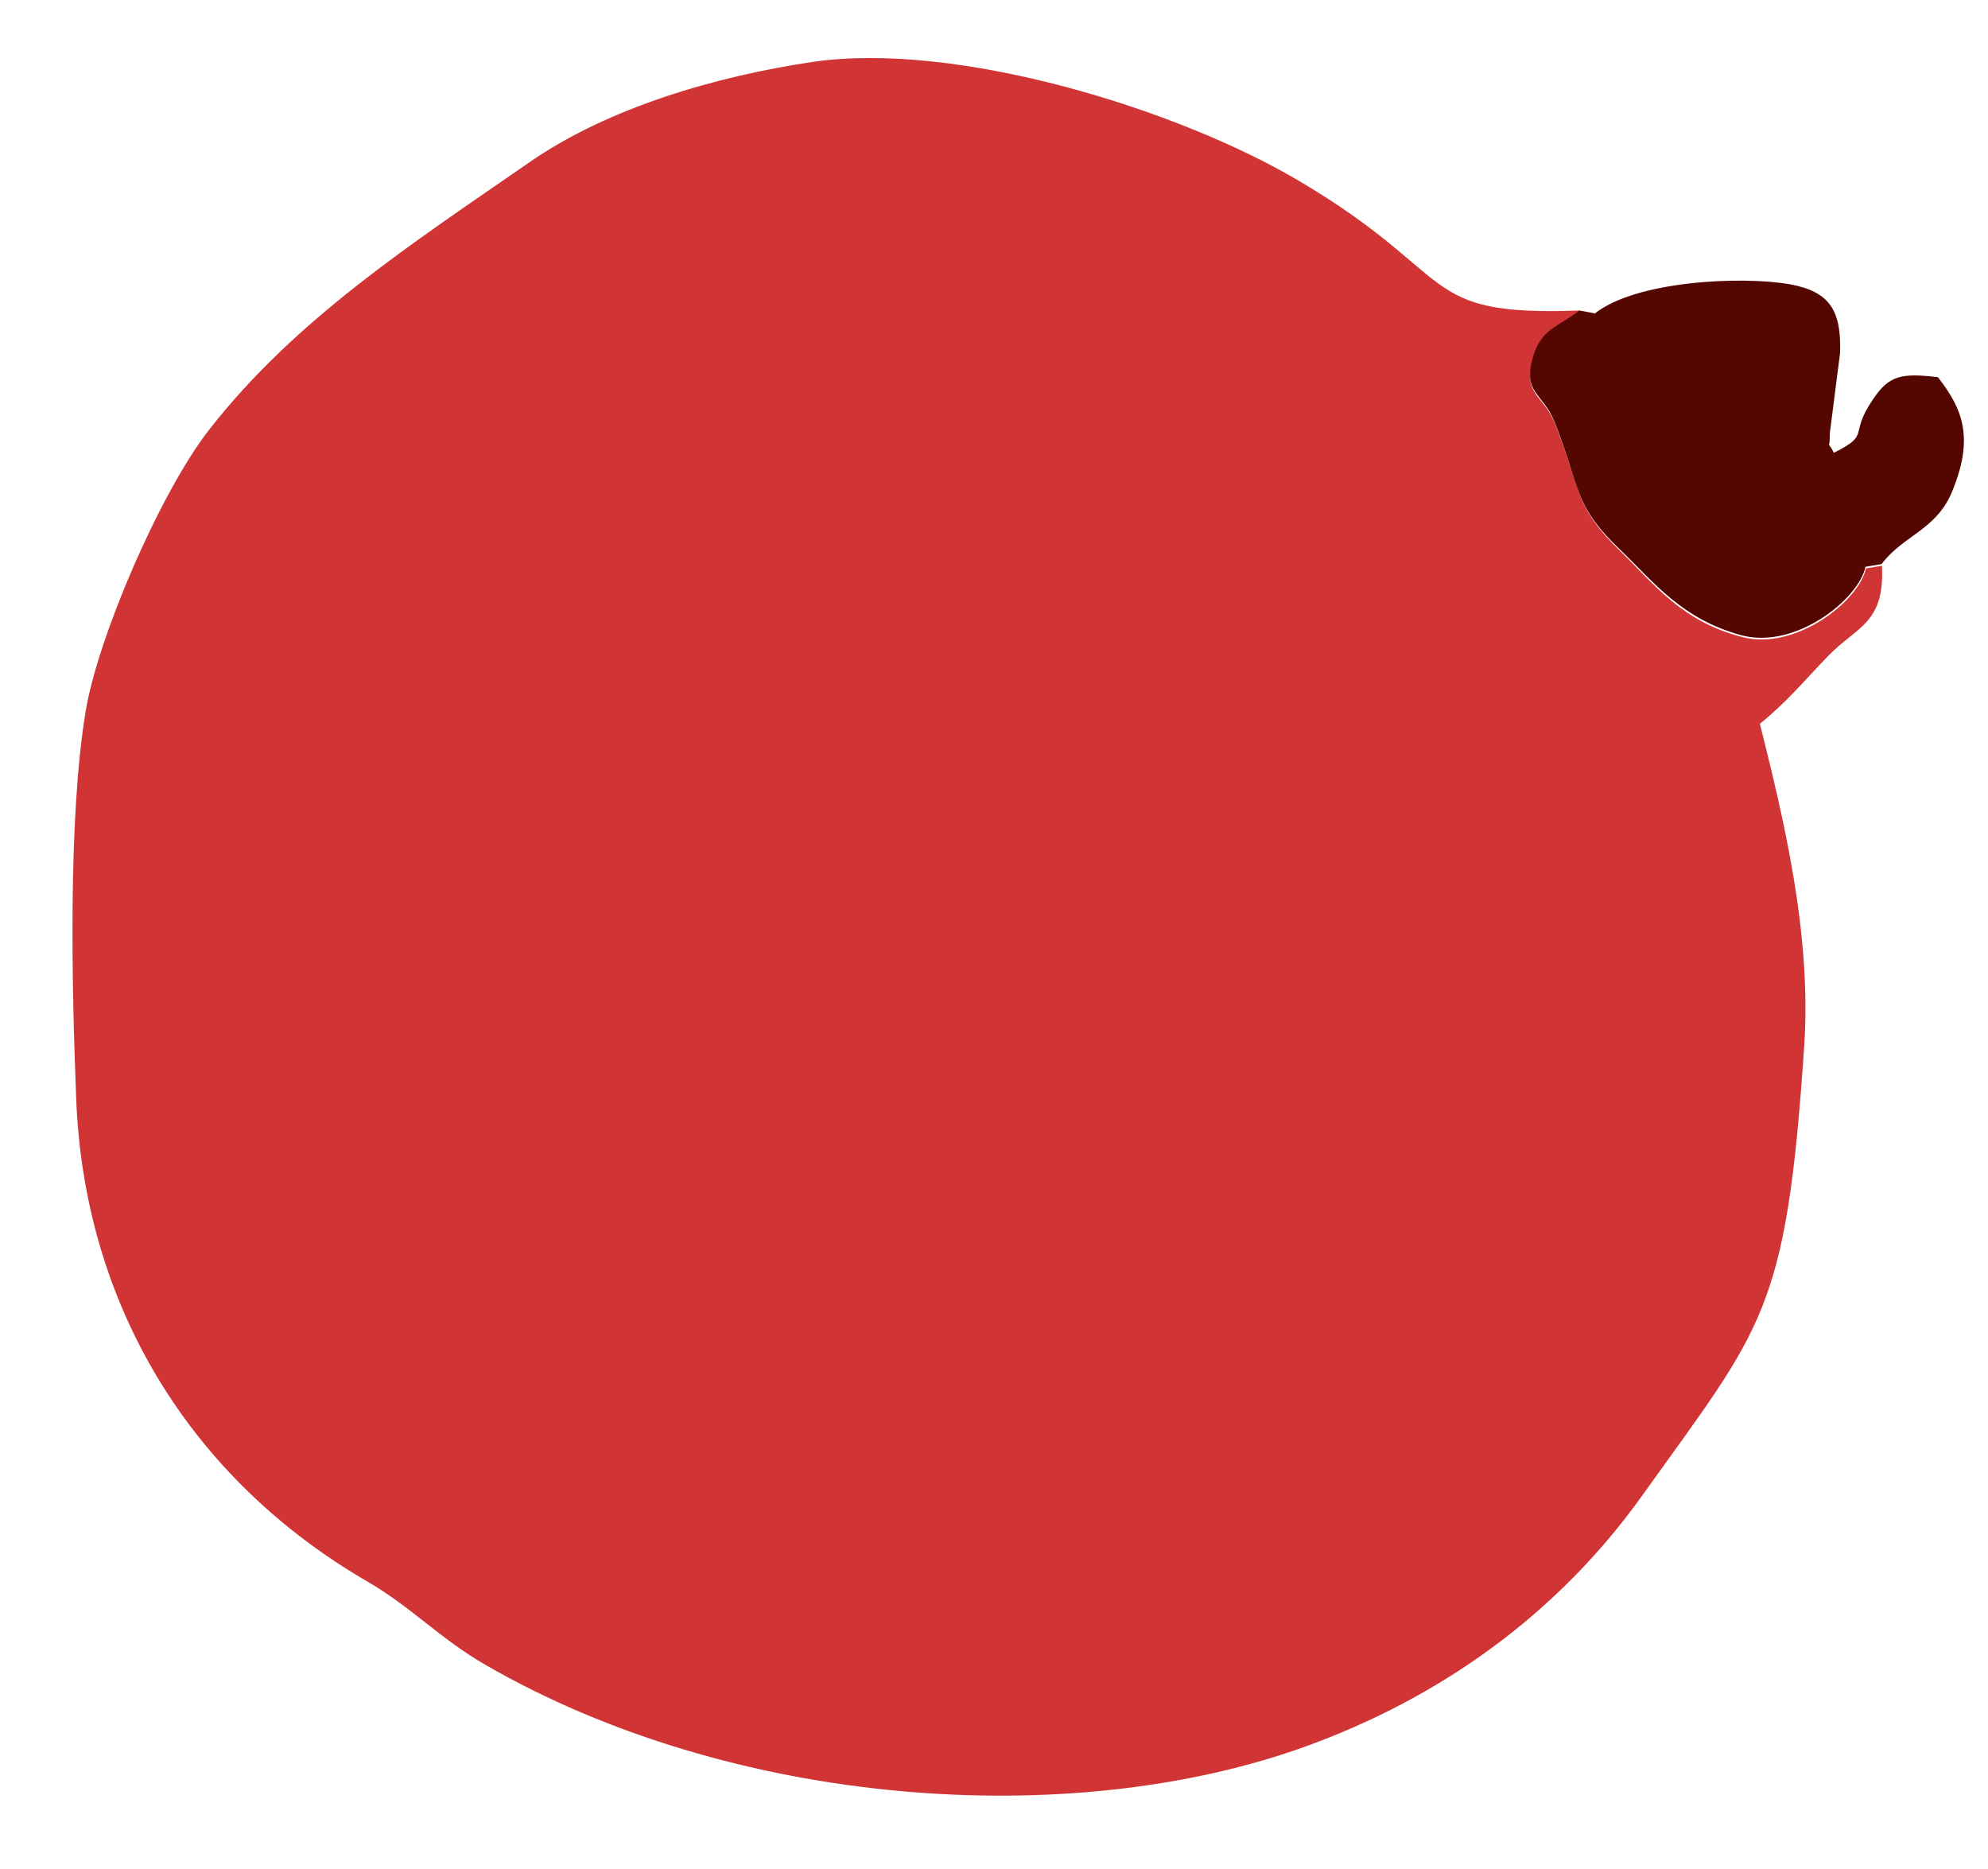
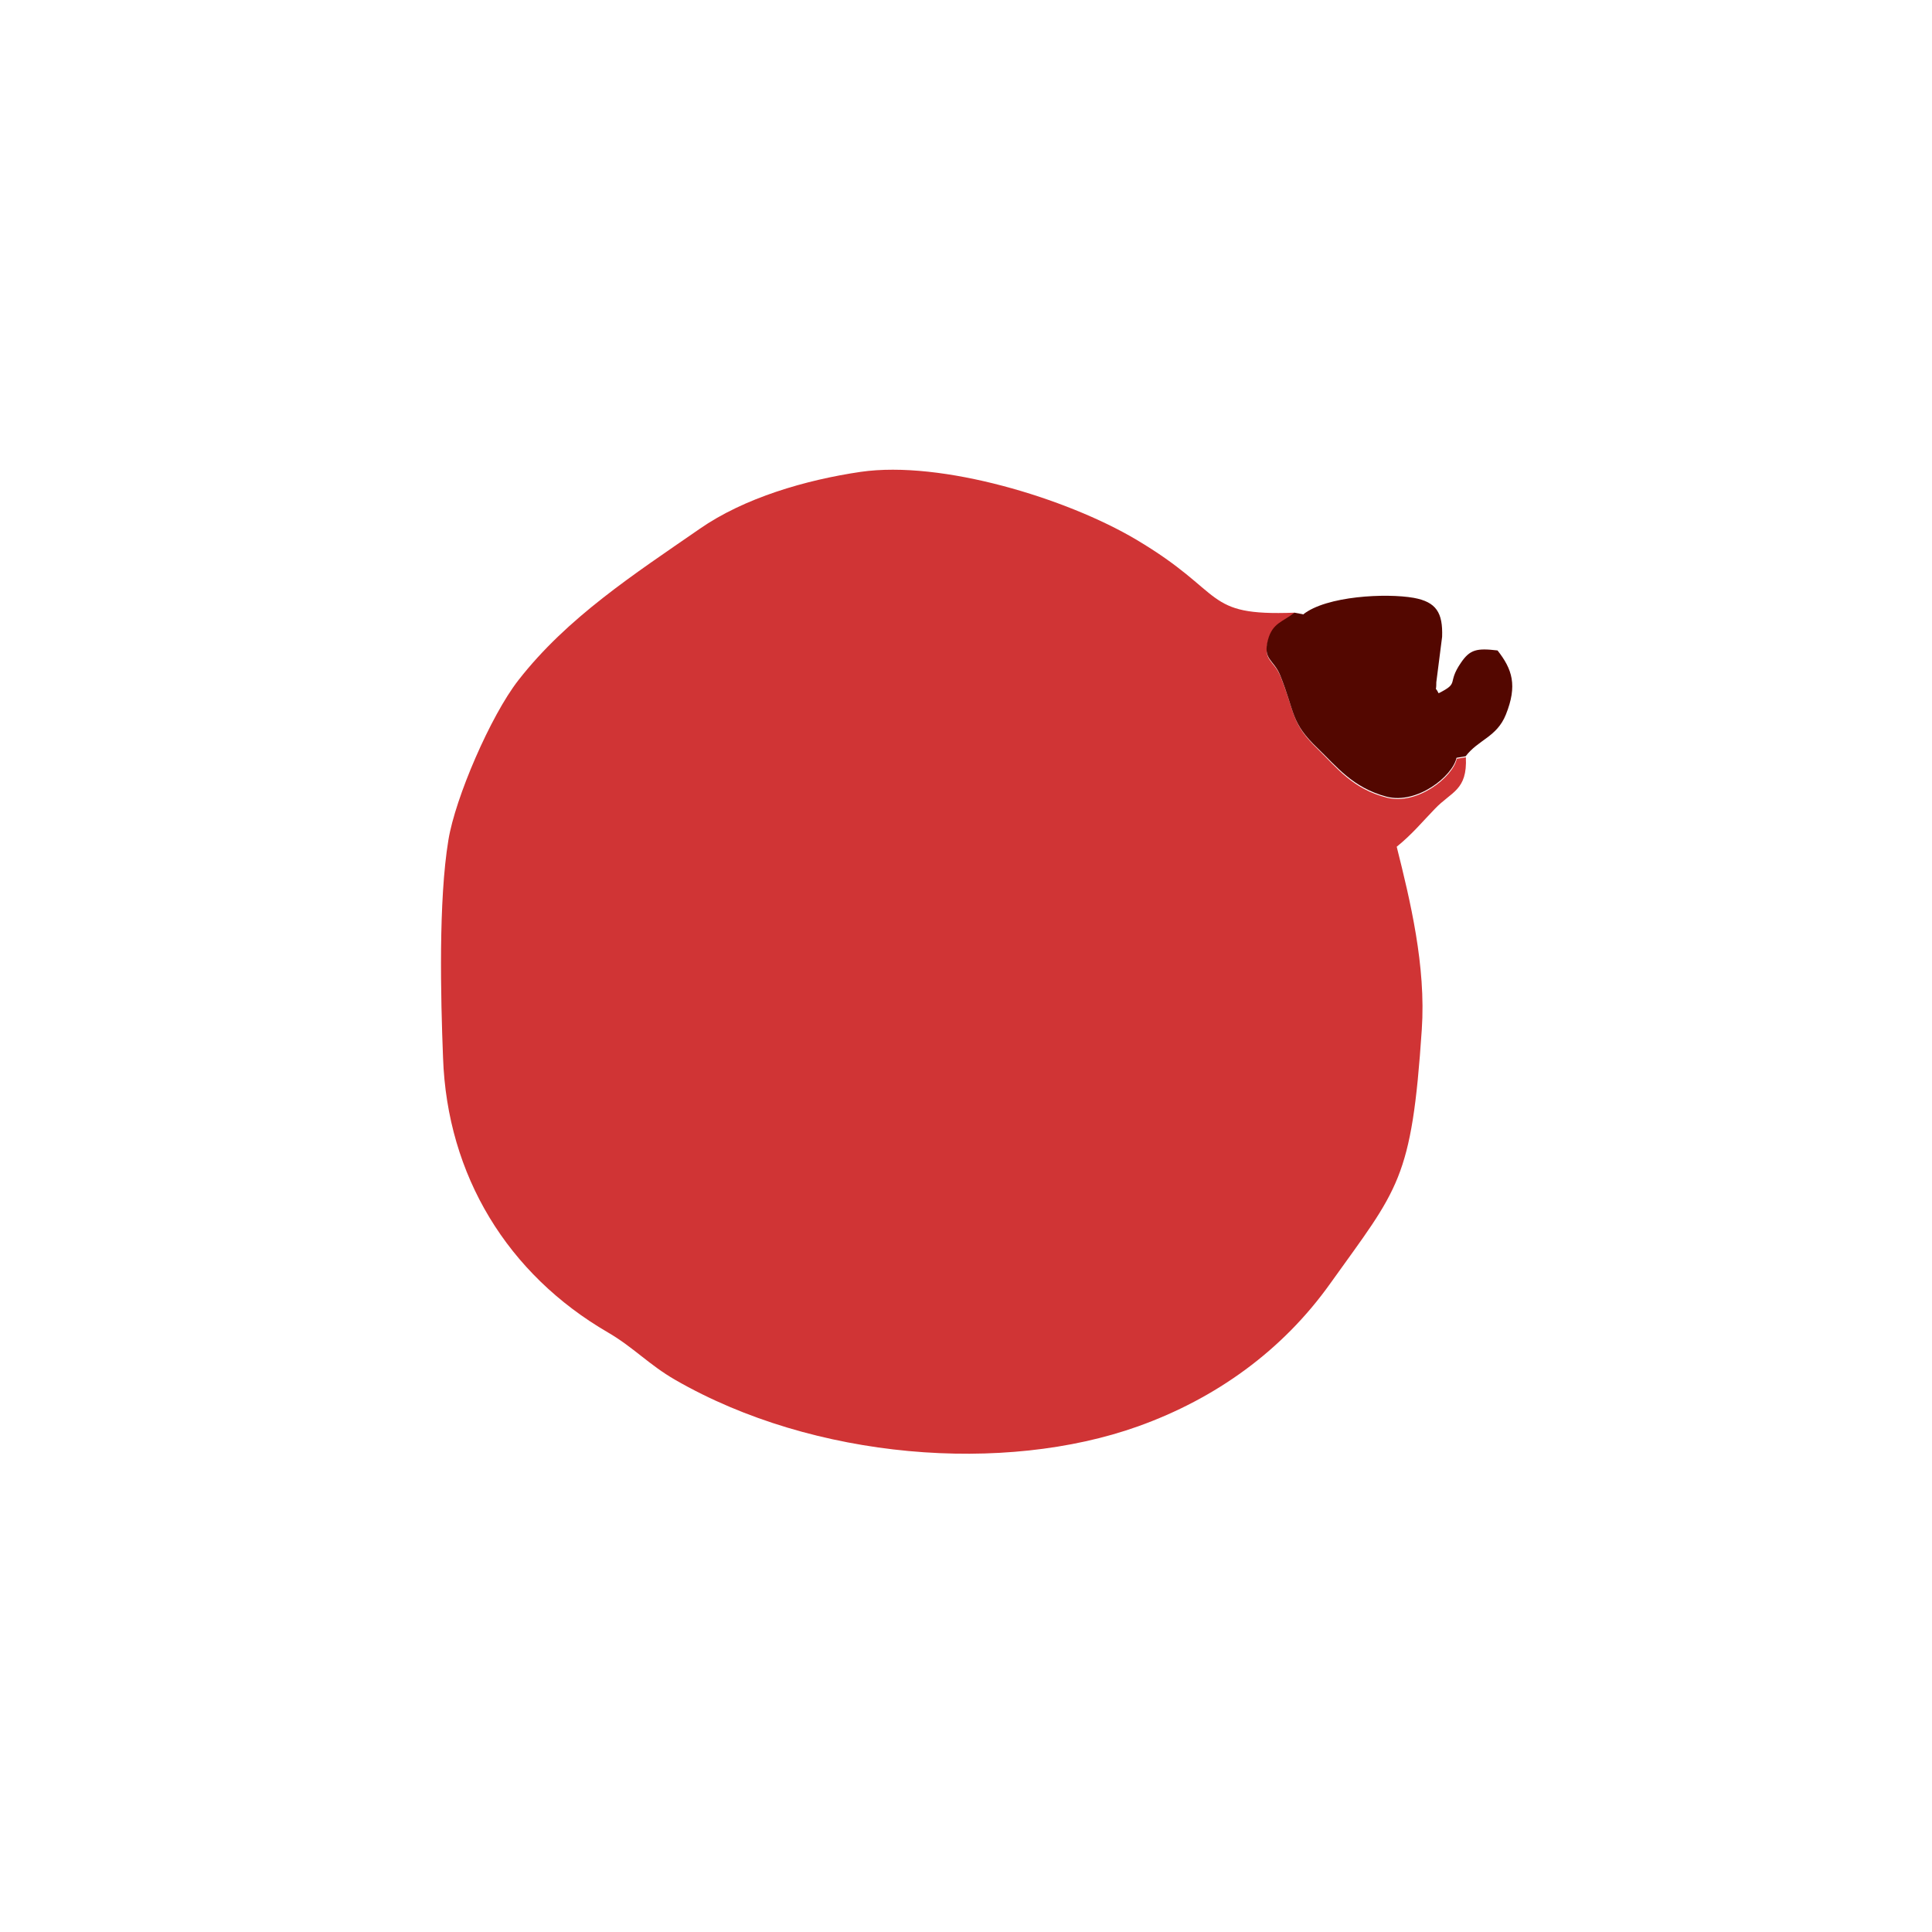
- <svg xmlns="http://www.w3.org/2000/svg" width="183" height="172" viewBox="0 0 183 172" fill="none">
-   <path fill-rule="evenodd" clip-rule="evenodd" d="M145.386 28.576C130.383 29.142 134.48 25.462 119.607 16.668C108.356 10.002 88.055 3.783 74.867 5.691C65.955 7.004 55.97 9.902 48.699 14.962C38.033 22.344 27.193 29.361 19.244 39.561C14.742 45.327 8.978 58.71 7.875 65.531C6.249 75.387 6.62 90.981 7.005 100.883C7.668 120.075 17.529 136.11 33.816 145.562C37.972 147.982 40.437 150.781 44.739 153.262C67.364 166.3 98.281 168.56 119.955 160.823C132.577 156.305 143.422 148.533 151.226 137.567C162.28 122.103 164.437 120.85 166.077 96.335C166.782 86.008 164.186 75.34 162.002 66.617C164.572 64.537 166.179 62.539 168.194 60.469C170.869 57.642 173.501 57.482 173.241 52.072L171.762 52.317C171.142 55.294 165.314 59.906 160.419 58.642C154.829 57.226 152.261 53.764 149.252 50.823C144.827 46.571 145.588 45.115 143.118 38.94C142.052 36.292 140.179 36.407 141.126 33.101C141.882 30.335 143.551 30.256 145.425 28.73L145.386 28.576Z" fill="#D03435" />
-   <path fill-rule="evenodd" clip-rule="evenodd" d="M146.727 28.825L145.385 28.576C143.46 30.098 141.839 30.231 141.086 32.947C140.189 36.257 142.012 36.138 143.078 38.785C145.548 44.961 144.737 46.413 149.212 50.669C152.225 53.559 154.843 57.025 160.378 58.488C165.324 59.756 171.102 55.14 171.722 52.163L173.201 51.918C175.264 49.197 178.264 48.812 179.741 45.142C181.65 40.395 180.784 37.762 178.387 34.715C175.041 34.32 173.917 34.54 172.449 36.7C170.081 40.154 172.315 39.914 168.811 41.673C168.108 40.261 168.449 41.798 168.438 39.883L169.381 32.496C169.516 28.576 168.434 26.834 164.756 26.163C160.329 25.386 150.573 25.832 146.774 28.879L146.727 28.825Z" fill="#530700" />
+ <svg xmlns="http://www.w3.org/2000/svg" width="314" height="314" viewBox="0 0 314 314" fill="none">
+   <path fill-rule="evenodd" clip-rule="evenodd" d="M210.386 99.576C195.383 100.142 199.48 96.462 184.607 87.668C173.356 81.002 153.055 74.783 139.867 76.691C130.955 78.004 120.97 80.902 113.699 85.962C103.033 93.344 92.193 100.361 84.244 110.561C79.742 116.327 73.978 129.71 72.876 136.531C71.249 146.387 71.62 161.981 72.005 171.883C72.668 191.075 82.529 207.11 98.816 216.562C102.972 218.982 105.437 221.781 109.739 224.262C132.363 237.3 163.281 239.56 184.955 231.823C197.577 227.305 208.422 219.533 216.226 208.567C227.28 193.103 229.437 191.85 231.077 167.335C231.782 157.008 229.186 146.34 227.002 137.616C229.572 135.537 231.179 133.539 233.194 131.469C235.869 128.642 238.501 128.482 238.241 123.073L236.762 123.317C236.142 126.294 230.314 130.906 225.419 129.642C219.829 128.226 217.261 124.764 214.252 121.823C209.827 117.571 210.588 116.115 208.118 109.939C207.052 107.292 205.179 107.407 206.126 104.101C206.882 101.335 208.551 101.256 210.425 99.73L210.386 99.576Z" fill="#D03435" />
+   <path fill-rule="evenodd" clip-rule="evenodd" d="M211.727 99.825L210.385 99.576C208.46 101.098 206.839 101.231 206.086 103.947C205.189 107.257 207.012 107.138 208.078 109.785C210.548 115.961 209.737 117.413 214.212 121.669C217.225 124.559 219.843 128.025 225.378 129.488C230.324 130.756 236.102 126.14 236.722 123.163L238.201 122.918C240.264 120.197 243.264 119.812 244.741 116.142C246.65 111.395 245.784 108.762 243.387 105.715C240.041 105.32 238.917 105.54 237.449 107.7C235.081 111.154 237.315 110.914 233.811 112.673C233.108 111.262 233.449 112.798 233.438 110.883L234.381 103.496C234.516 99.576 233.434 97.835 229.756 97.163C225.329 96.386 215.573 96.832 211.774 99.879L211.727 99.825Z" fill="#530700" />
</svg>
